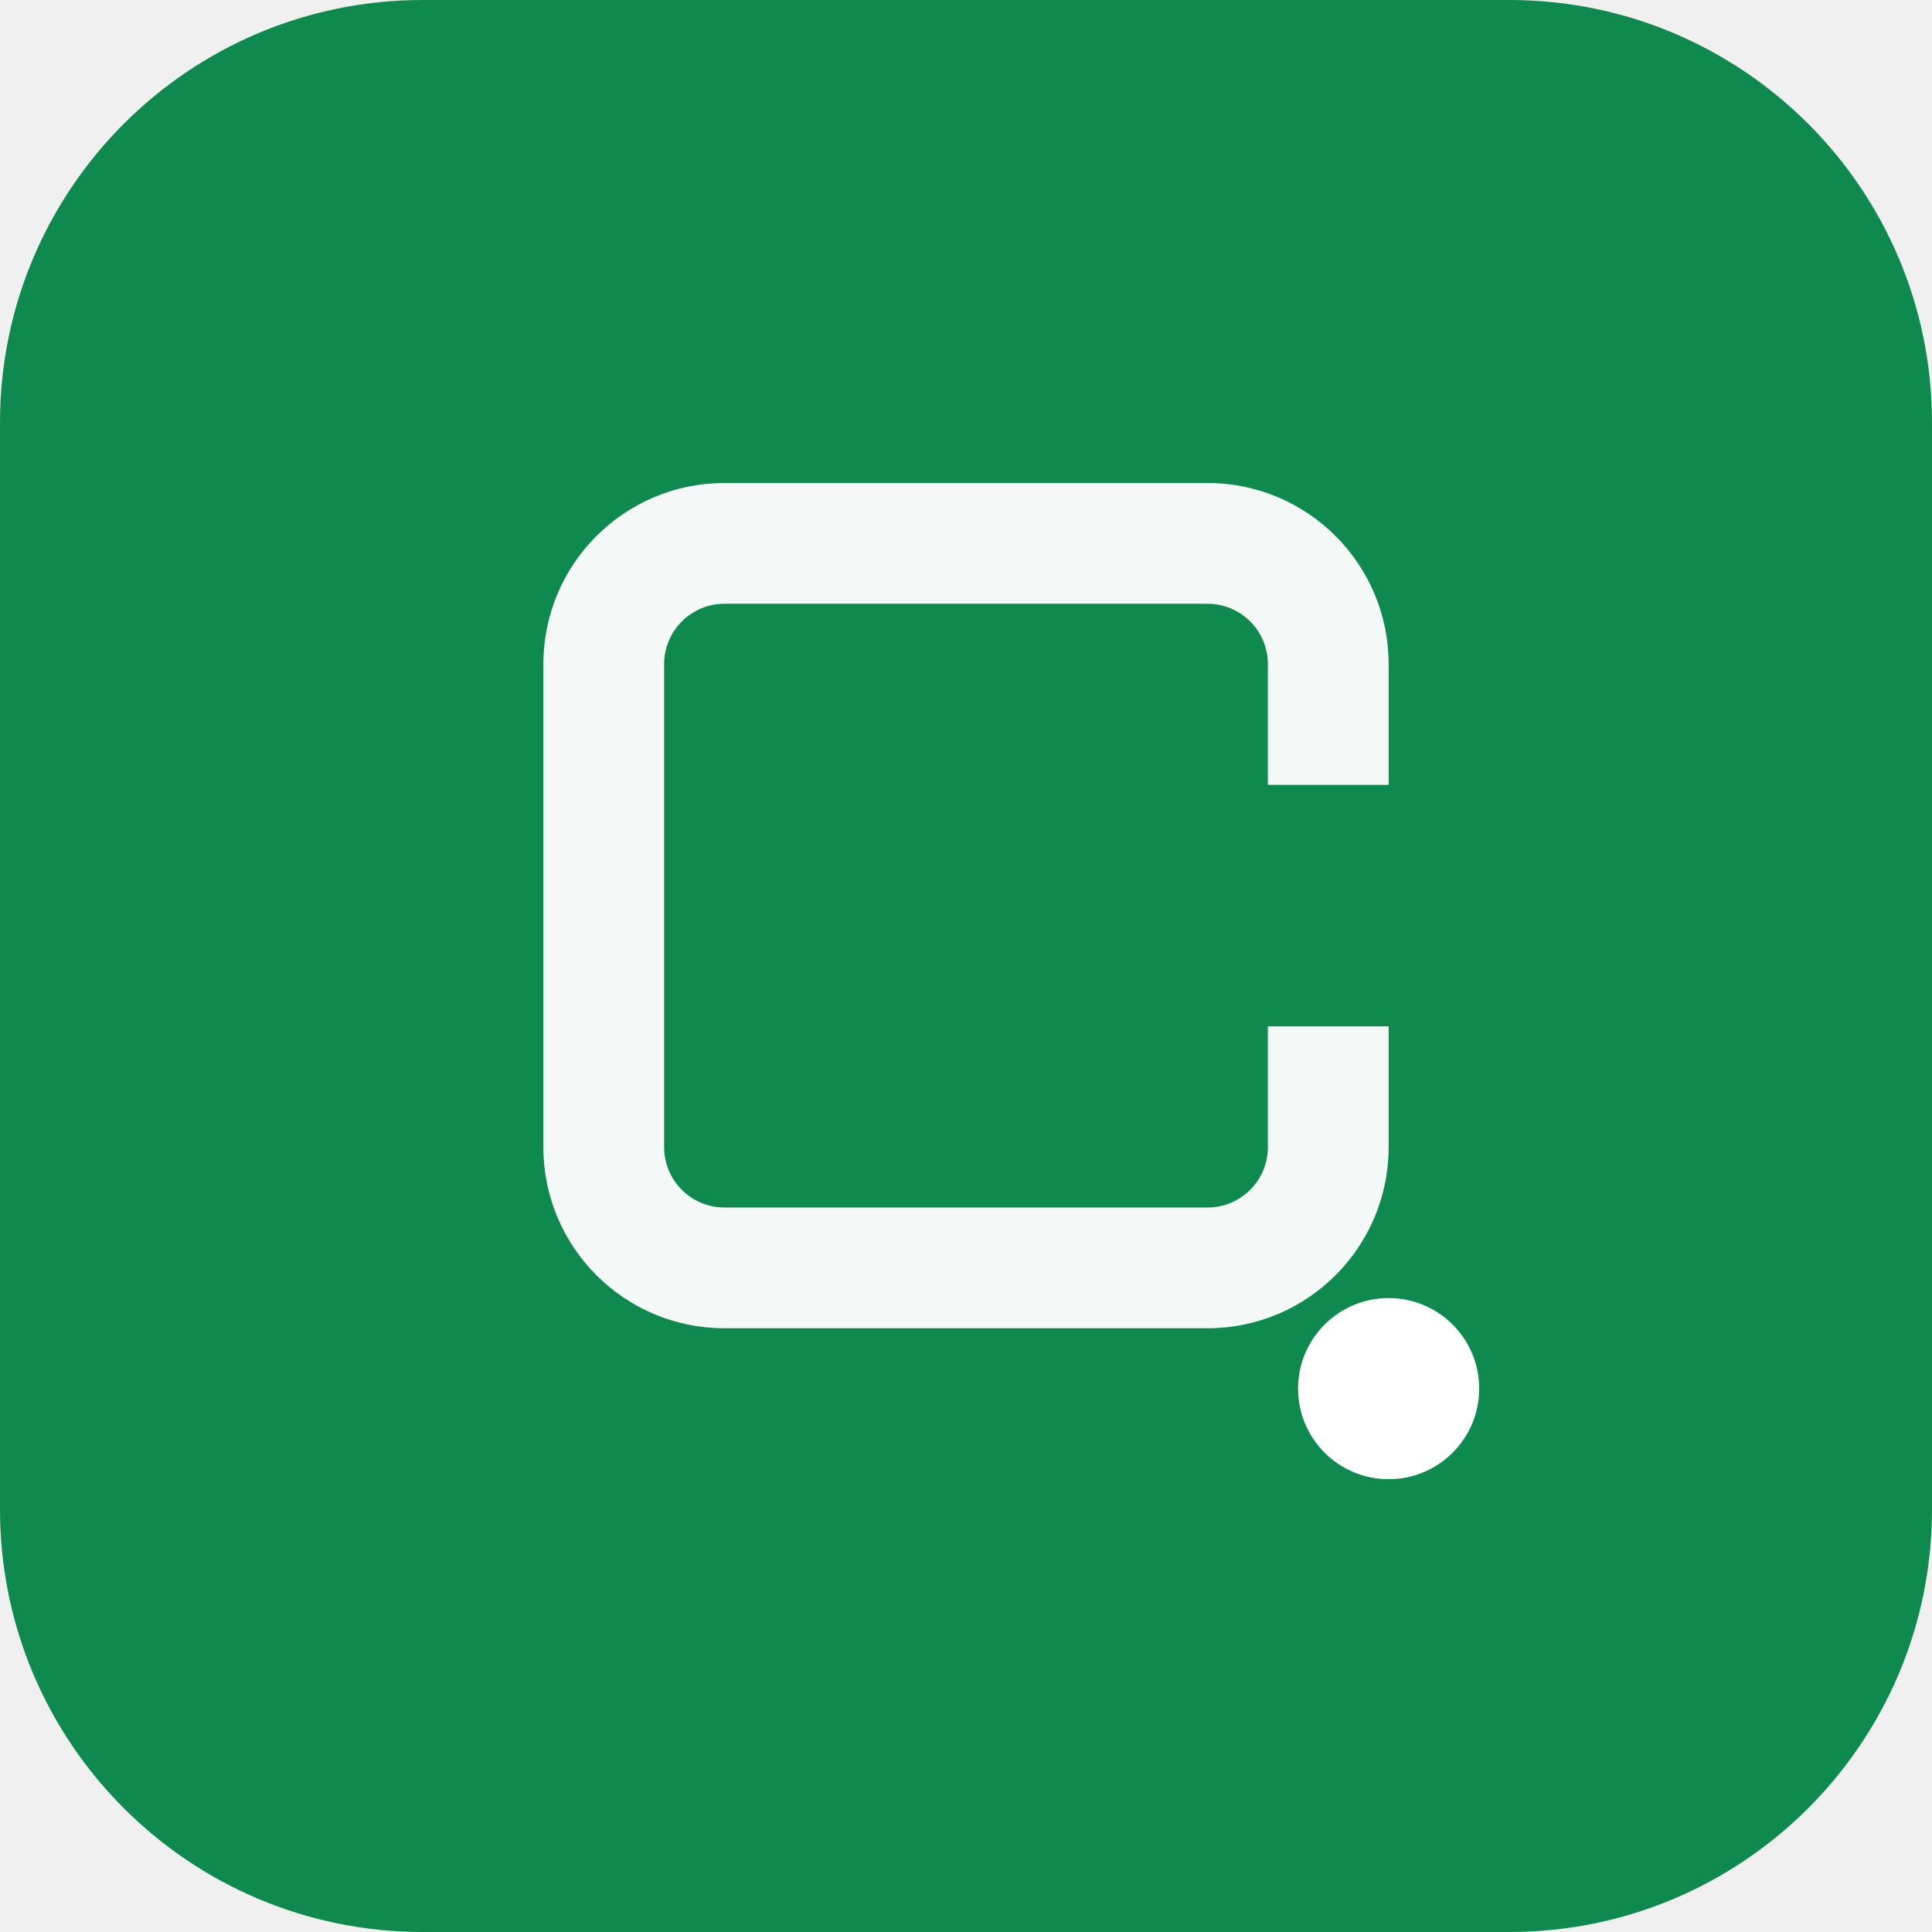
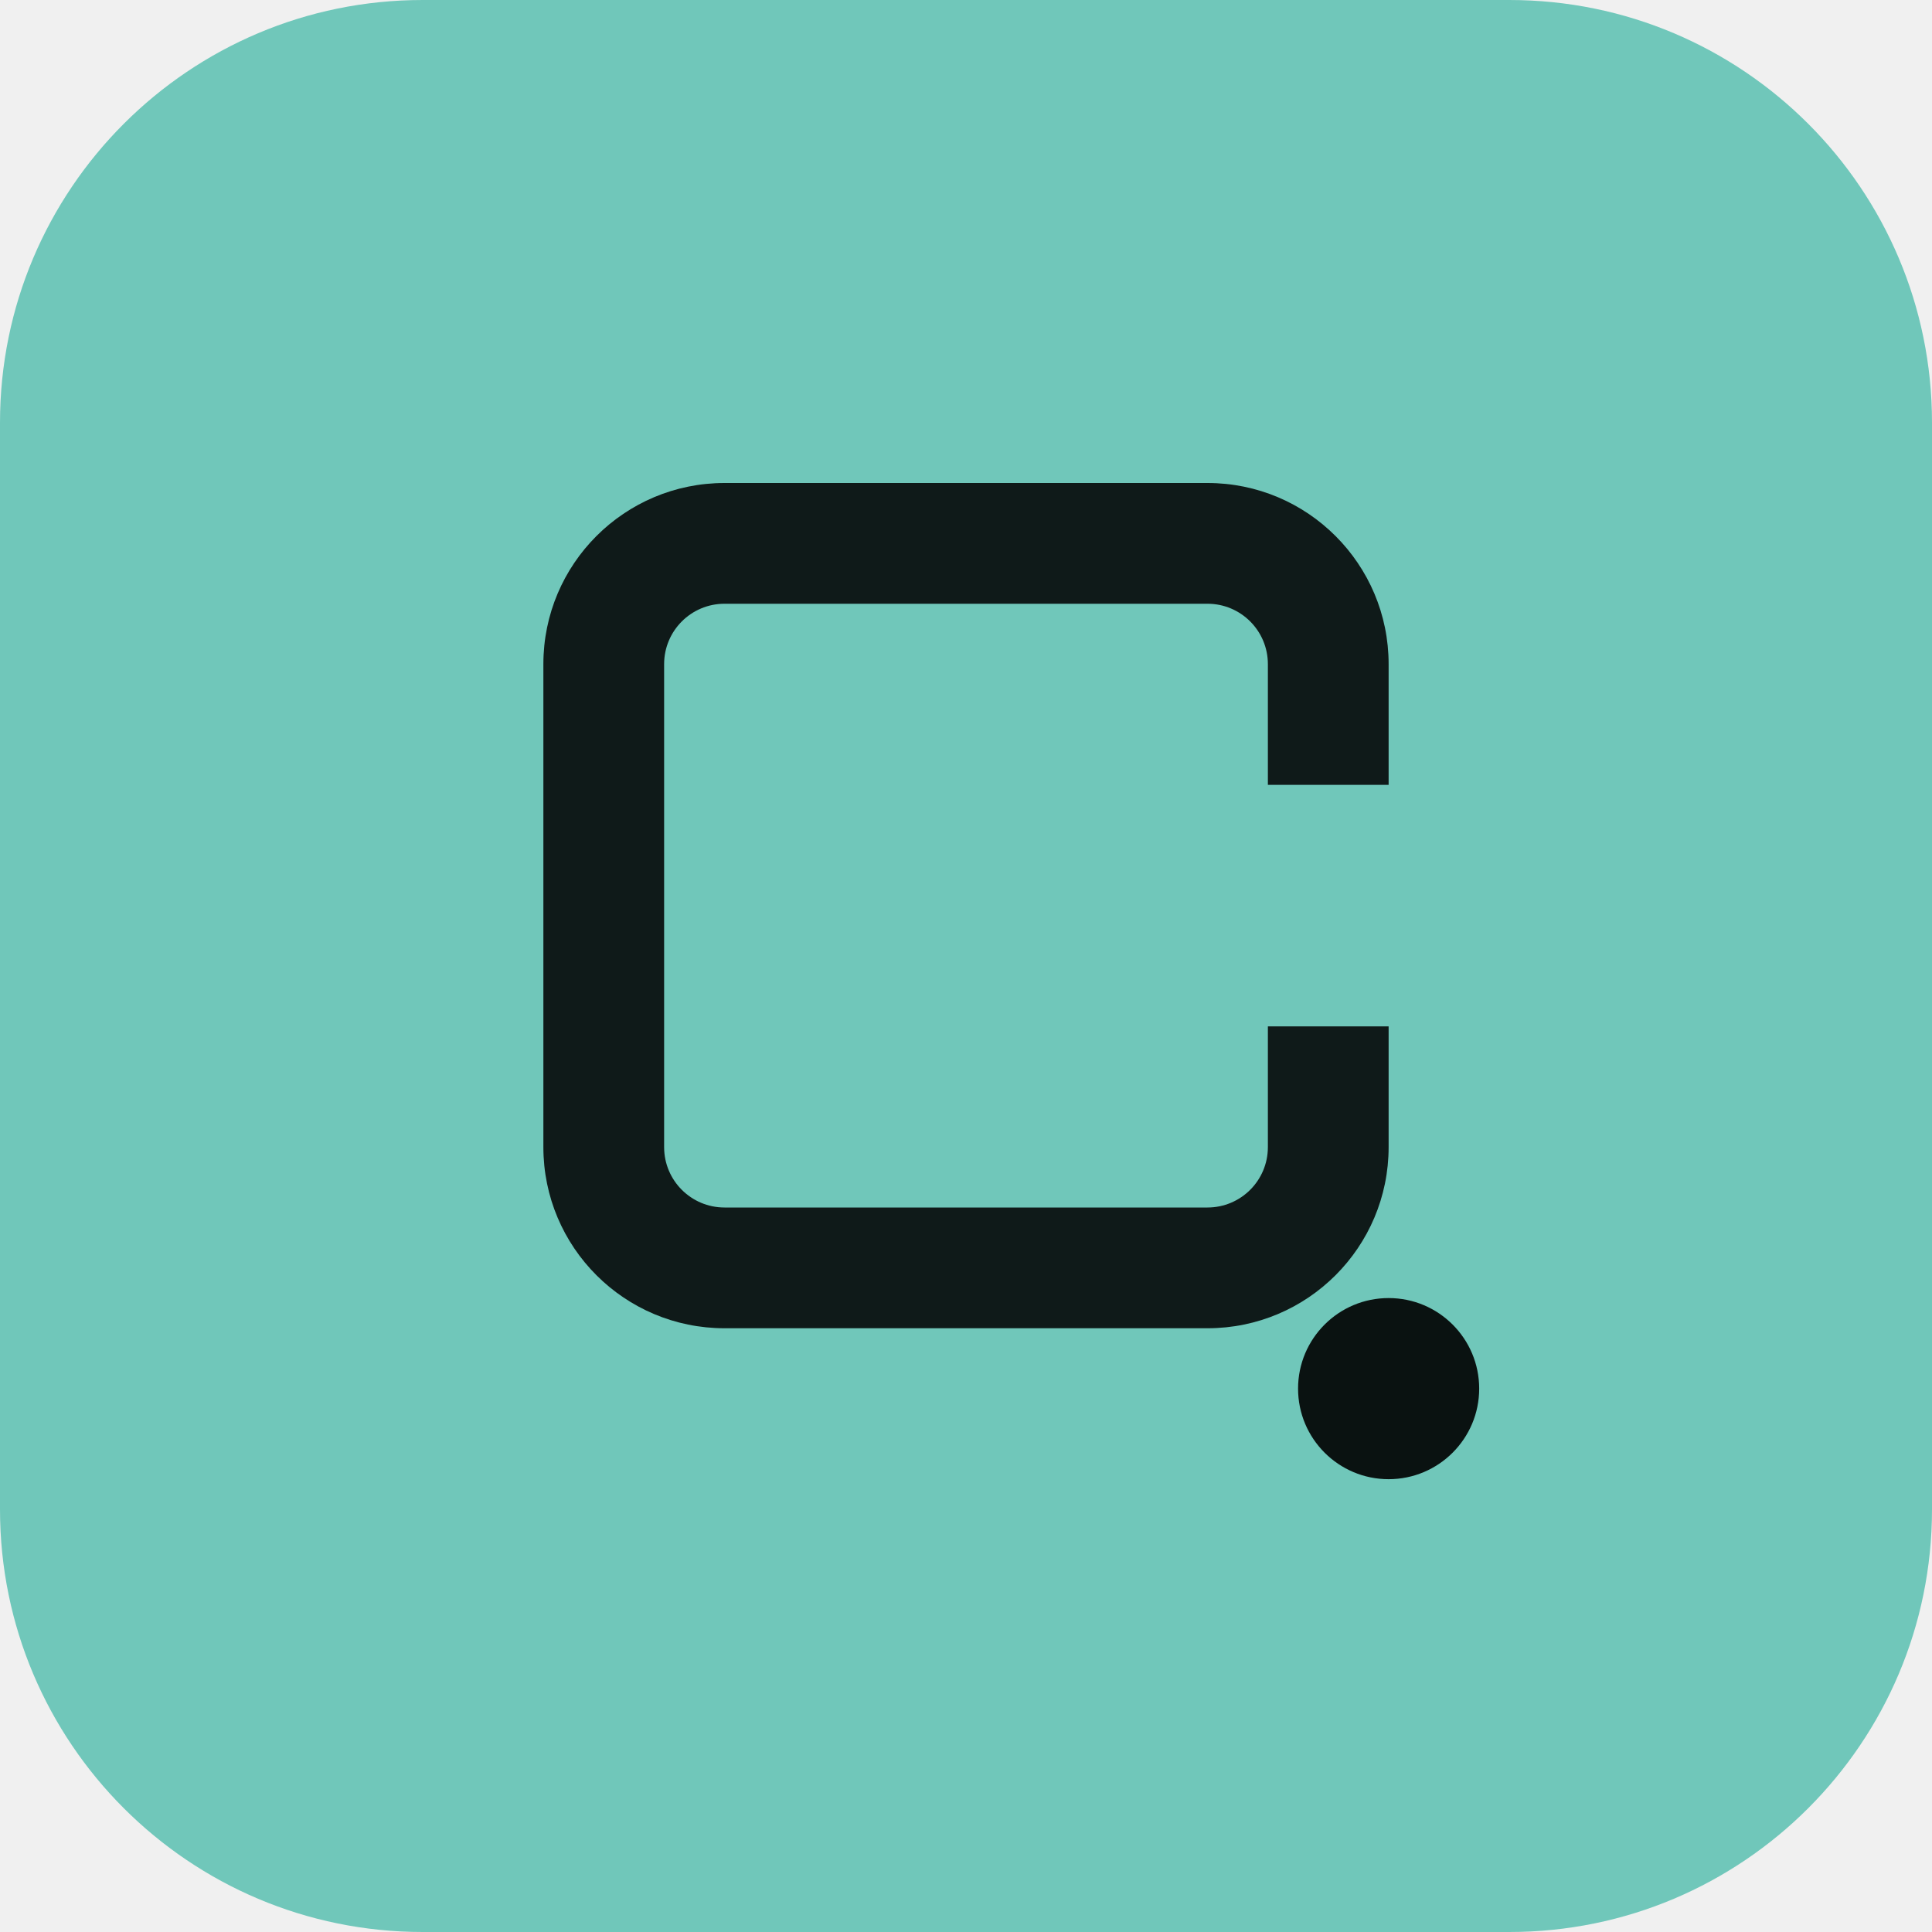
<svg xmlns="http://www.w3.org/2000/svg" viewBox="0 0 64 64">
-   <rect width="64" height="64" rx="14" fill="#0e8a4f" />
-   <path d="M24 16h16a6 6 0 0 1 6 6v4h-4v-4a2 2 0 0 0-2-2H24a2 2 0 0 0-2 2v16a2 2 0 0 0 2 2h16a2 2 0 0 0 2-2v-4h4v4a6 6 0 0 1-6 6H24a6 6 0 0 1-6-6V22a6 6 0 0 1 6-6Z" fill="#fff" opacity="0.95" />
-   <circle cx="46" cy="46" r="3" fill="#fff" />
+   <rect width="64" height="64" rx="14" fill="#70c7ba" />
+   <path d="M24 16h16a6 6 0 0 1 6 6v4h-4v-4a2 2 0 0 0-2-2H24a2 2 0 0 0-2 2v16a2 2 0 0 0 2 2h16a2 2 0 0 0 2-2v-4h4v4a6 6 0 0 1-6 6H24a6 6 0 0 1-6-6V22a6 6 0 0 1 6-6Z" fill="#0a1211" opacity="0.95" />
+   <circle cx="46" cy="46" r="3" fill="#0a1211" />
</svg>
